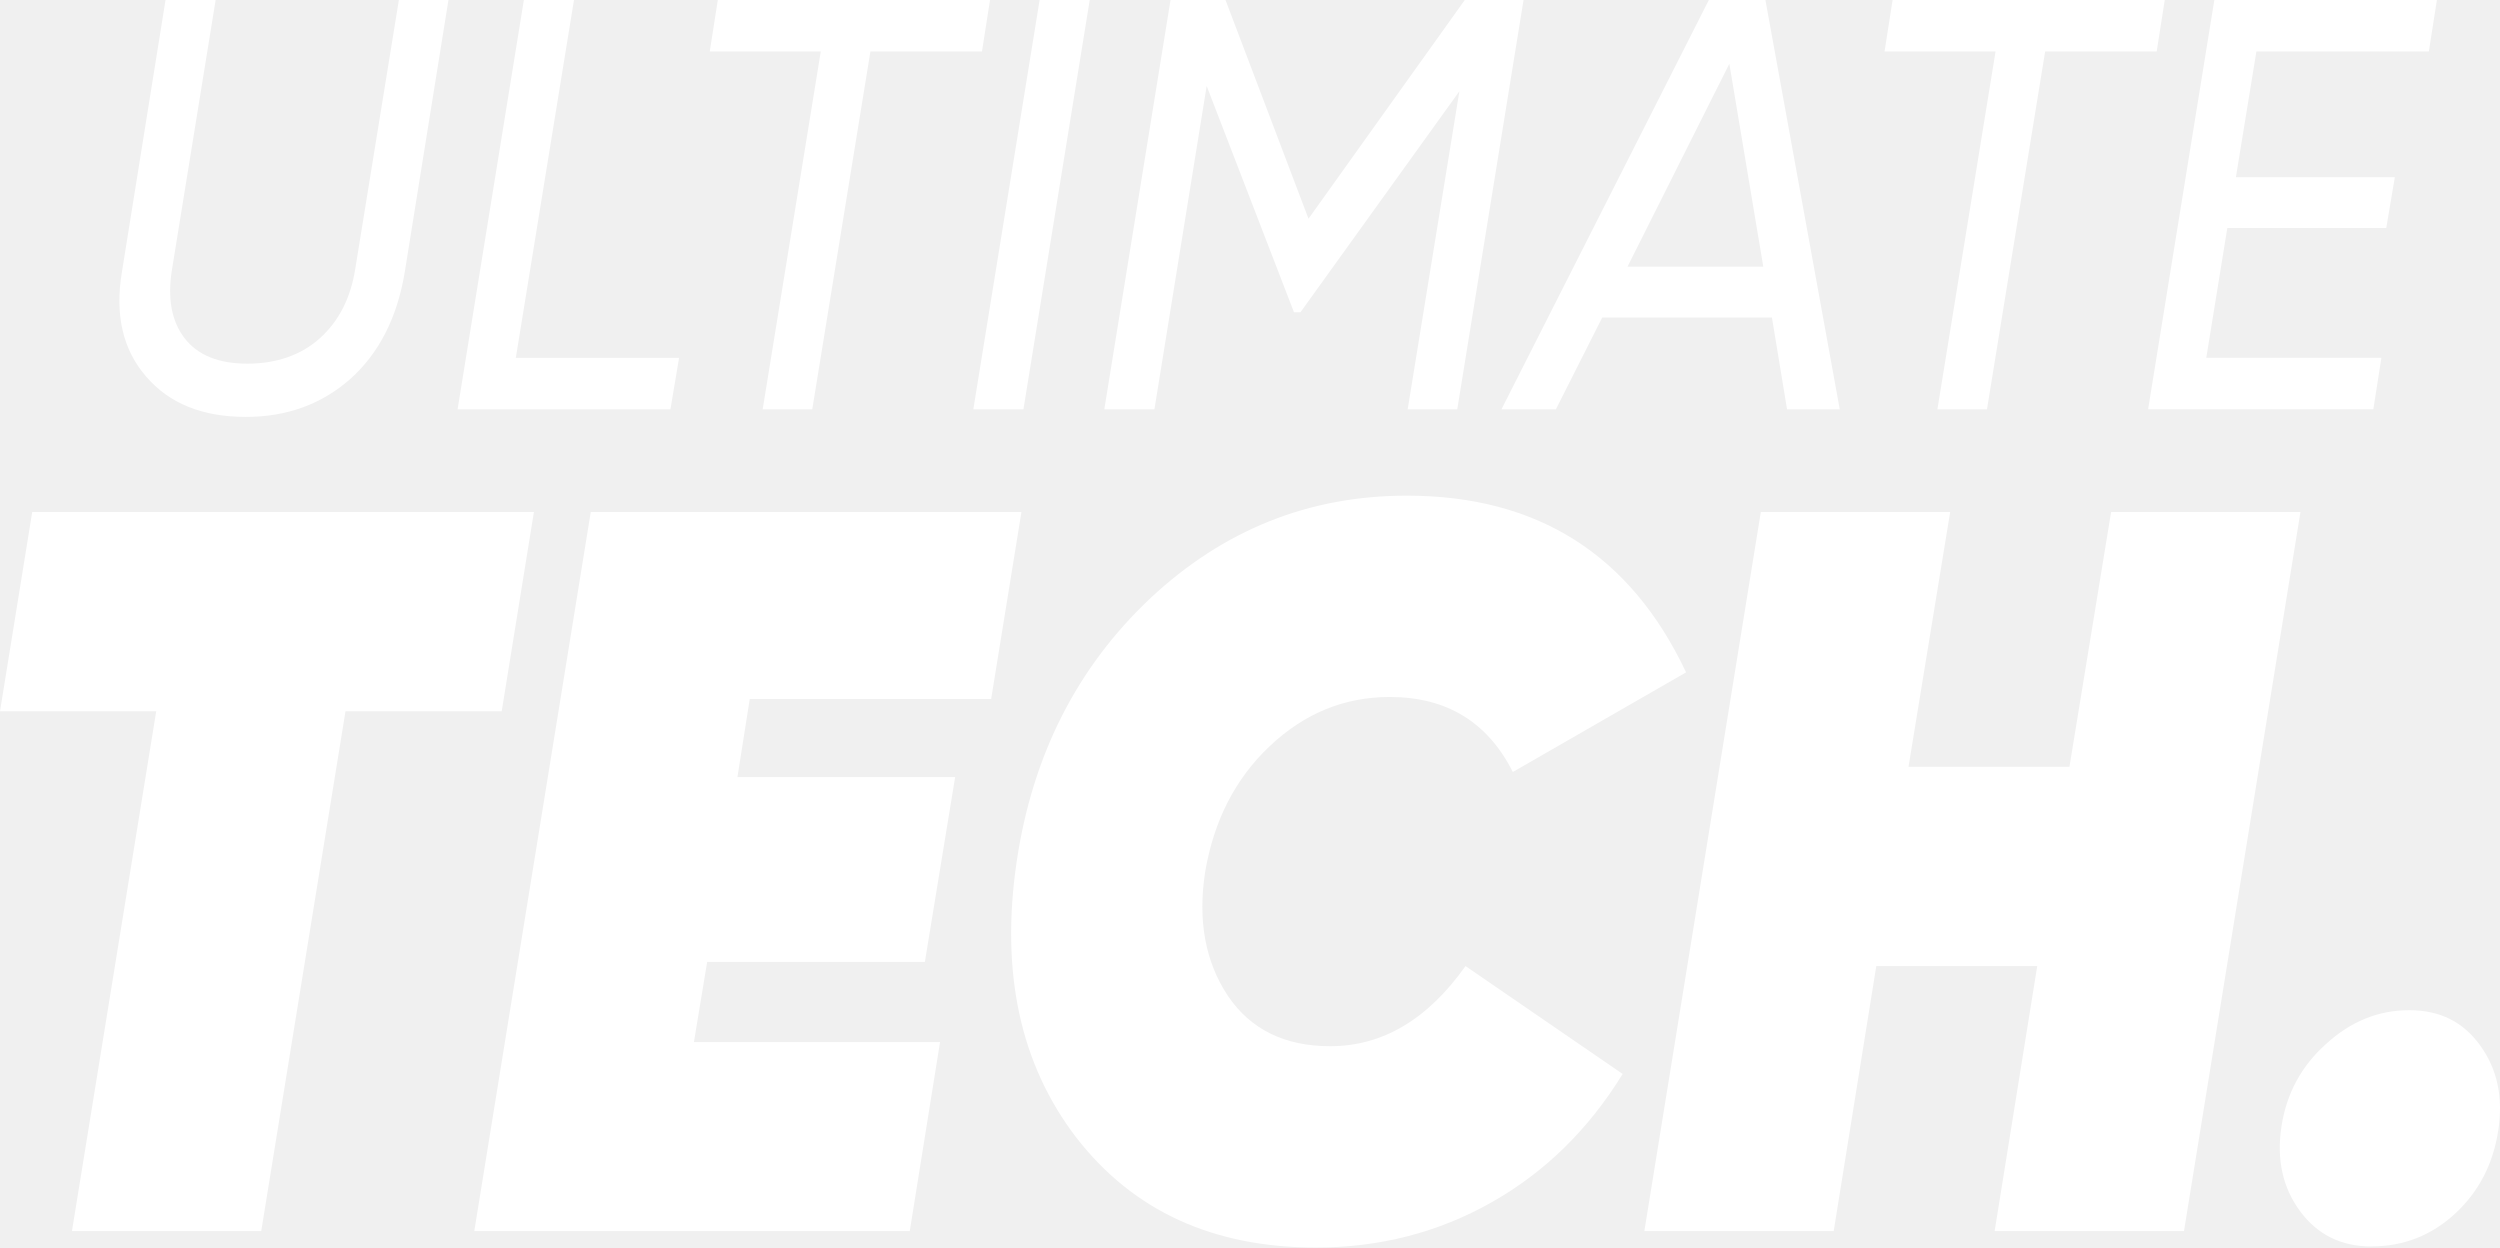
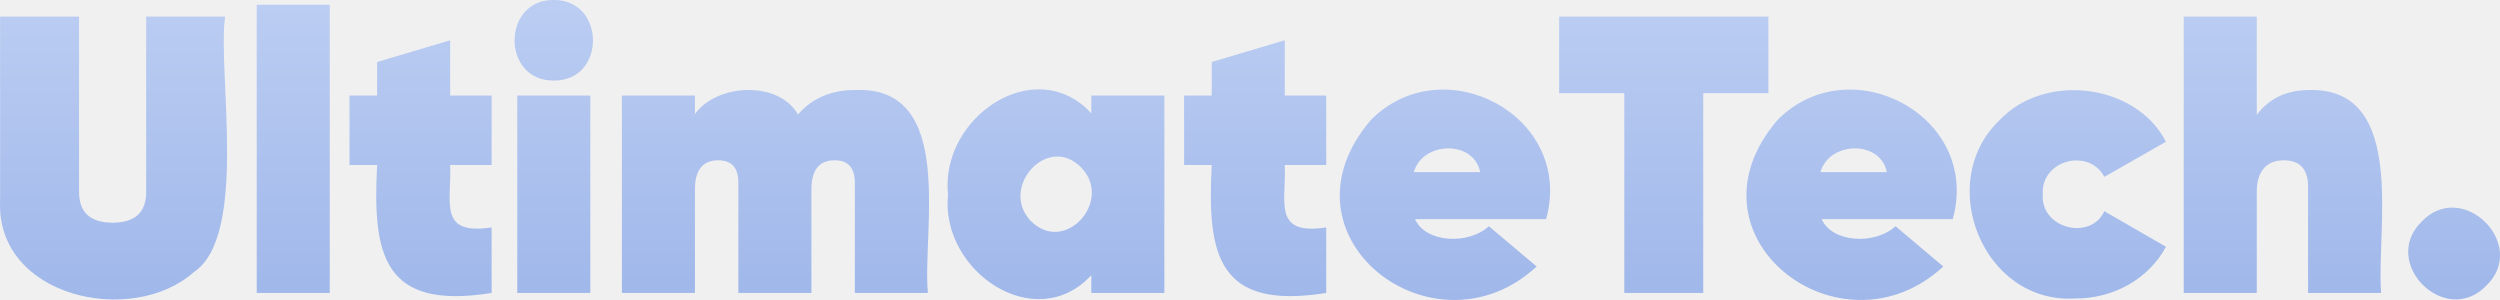
- <svg xmlns="http://www.w3.org/2000/svg" id="Layer_2" data-name="Layer 2" viewBox="0 0 375.62 187.44">
+ <svg xmlns="http://www.w3.org/2000/svg" id="Layer_2" data-name="Layer 2" viewBox="0 0 506.59 60.79">
  <defs>
    <style>
      .cls-1 {
-         fill: #fff;
+         fill: url(#linear-gradient);
      }
    </style>
+     <linearGradient id="linear-gradient" x1="253.3" y1="-18.15" x2="253.3" y2="272.29" gradientUnits="userSpaceOnUse">
+       <stop offset="0" stop-color="#c4d4f5" />
+       <stop offset="1" stop-color="#3d69cc" />
+     </linearGradient>
  </defs>
  <g id="Layer_1-2" data-name="Layer 1">
-     <g>
-       <path class="cls-1" d="M36.94,62.64c-6.53,0-11.52-2.02-14.98-6.06-3.51-4.04-4.72-9.28-3.64-15.73L24.87,0h7.53l-6.56,40.5c-.7,4.33-.07,7.77,1.9,10.32,1.97,2.55,5.11,3.82,9.43,3.82s8.06-1.27,10.89-3.82c2.83-2.55,4.6-5.99,5.3-10.32L59.93,0h7.45l-6.56,40.85c-1.13,6.85-3.86,12.21-8.18,16.08-4.32,3.81-9.55,5.71-15.71,5.71Z" />
-       <path class="cls-1" d="M86.24,0l-8.74,53.77h24.53l-1.3,7.73h-31.98L78.71,0h7.53Z" />
-       <path class="cls-1" d="M107.86,0h40.89l-1.21,7.73h-16.76l-8.74,53.77h-7.45L123.32,7.73h-16.68l1.21-7.73Z" />
-       <path class="cls-1" d="M146.24,61.5L156.2,0h7.53l-9.96,61.5h-7.53Z" />
-       <path class="cls-1" d="M220.08,0h8.83l-9.96,61.5h-7.45l7.77-47.79-23.88,33.21h-.97l-13.12-34-7.85,48.58h-7.53L175.87,0h8.26l12.47,32.86L220.08,0Z" />
-       <path class="cls-1" d="M276.43,61.5h-7.93l-2.27-13.79h-25.5l-6.96,13.79h-8.18L256.75,0h8.5l11.17,61.5Zm-16.6-51.92l-15.3,30.49h20.4l-5.1-30.49Z" />
-       <path class="cls-1" d="M284.36,0h40.89l-1.21,7.73h-16.76l-8.74,53.77h-7.45l8.74-53.77h-16.68l1.21-7.73Z" />
-       <path class="cls-1" d="M366.14,0l-1.21,7.73h-25.91l-3.08,18.89h23.88l-1.29,7.64h-23.88l-3.16,19.5h26.31l-1.21,7.73h-33.84L332.7,0h33.44Z" />
-       <path class="cls-1" d="M4.84,76.93H80.22l-4.84,29.94h-23.47l-12.66,78.1H10.81l12.66-78.1H0l4.84-29.94Z" />
-       <path class="cls-1" d="M153.47,76.93l-4.55,28.09h-36.27l-1.85,11.73h32.71l-4.55,27.78h-32.71l-1.99,12.04h36.98l-4.55,28.4H71.26l17.5-108.04h64.72Z" />
-       <path class="cls-1" d="M197.71,187.44c-15.46,0-27.45-5.5-35.99-16.51-8.44-11.01-11.43-24.85-8.96-41.52,2.37-15.95,9.05-29.12,20.06-39.51,11-10.29,23.85-15.43,38.55-15.43,19.63,0,33.61,8.85,41.96,26.55l-26.03,14.97c-3.79-7.51-9.96-11.27-18.49-11.27-6.83,0-12.85,2.47-18.06,7.41-5.12,4.84-8.35,11.11-9.67,18.83-1.14,7.31,0,13.53,3.41,18.67,3.41,5.04,8.53,7.56,15.36,7.56,7.87,0,14.65-4.01,20.34-12.04l23.61,16.21c-5.12,8.33-11.69,14.77-19.7,19.29-8.01,4.53-16.81,6.79-26.38,6.79Z" />
-       <path class="cls-1" d="M310.93,115.21l6.26-38.28h28.45l-17.5,108.04h-28.45l6.4-39.82h-24.18l-6.4,39.82h-28.45l17.5-108.04h28.45l-6.26,38.28h24.18Z" />
-       <path class="cls-1" d="M356.3,187.28c-4.55,0-8.13-1.78-10.74-5.33-2.61-3.55-3.53-7.79-2.77-12.73,.76-4.94,2.99-9.05,6.68-12.35,3.7-3.4,7.87-5.09,12.52-5.09s8.11,1.77,10.67,5.32c2.56,3.55,3.46,7.79,2.7,12.73-.76,5.04-2.92,9.21-6.47,12.5-3.56,3.29-7.75,4.94-12.59,4.94Z" />
-     </g>
+     <path class="cls-1" d="M.02,40.64V3.36H16.02V38.88c0,4.16,2.27,6.24,6.8,6.24s6.8-2.08,6.8-6.24V3.36h16c-1.6,10.99,4.76,44.36-6.32,51.76C26.8,66.28-.88,60.26,.02,40.64Zm66.8,18.72h-14.8V.96h14.8V59.36ZM99.62,19.36v14.08h-8.4c.34,7.42-2.56,14.33,8.4,12.64v13.28c-21.99,3.53-24.16-7.7-23.2-25.92h-5.6v-14.08h5.6v-6.8l14.8-4.4v11.2h8.4Zm12.64-3.04c-10.67,.16-10.64-16.47,0-16.32,10.49-.02,10.57,16.38,0,16.32Zm7.36,43.04h-14.8V19.36h14.8V59.36Zm53.6-41.12c20.61-.91,13.64,28.5,14.8,41.12h-14.8v-22.32c0-3.04-1.36-4.56-4.08-4.56-3.15,0-4.72,1.97-4.72,5.92v20.96h-14.8v-22.32c0-3.04-1.36-4.56-4.08-4.56-3.15,0-4.72,1.97-4.72,5.92v20.96h-14.8V19.36h14.8v3.76c4.41-6.22,16.96-6.83,20.88,.08,2.88-3.31,6.72-4.96,11.52-4.96Zm47.92,4.72v-3.6h14.8V59.36h-14.8v-3.6c-11.33,12.27-30.65-.78-29.04-16.4-1.61-15.62,17.72-28.68,29.04-16.4Zm-12.32,21.76c6.93,7.06,16.78-4.01,10.32-10.72-6.8-7.07-16.66,3.97-10.32,10.72Zm59.92-25.36v14.08h-8.4c.34,7.42-2.56,14.33,8.4,12.64v13.28c-21.99,3.53-24.16-7.7-23.2-25.92h-5.6v-14.08h5.6v-6.8l14.8-4.4v11.2h8.4Zm44.56,25.04h-26.56c2.08,4.78,10.77,5.29,14.96,1.44l9.68,8.16c-20.72,19.2-53.8-6.05-33.6-29.68,14.68-14.84,41.3-.83,35.52,20.08Zm-26.8-9.52h13.44c-1.3-6.59-11.75-6.24-13.44,0Zm29.44-31.52h42.4v15.52h-13.2V59.36h-16V18.88h-13.2V3.36Zm79.76,41.04h-26.56c2.08,4.78,10.77,5.29,14.96,1.44l9.68,8.16c-20.72,19.2-53.8-6.05-33.6-29.68,14.68-14.84,41.3-.83,35.52,20.08Zm-26.8-9.52h13.44c-1.3-6.59-11.75-6.24-13.44,0Zm51.6,25.6c-18.8,1.14-28.49-23.71-15.28-36.16,8.98-9.59,27.53-7.52,33.68,4.4l-12.48,7.12c-3.18-5.98-12.91-3.35-12.48,3.52-.52,6.9,9.63,9.54,12.48,3.44l12.48,7.2c-3.53,6.64-10.84,10.54-18.4,10.48Zm47.52-42.24c19.91-.38,13.44,28.49,14.48,41.12h-14.8v-21.52c0-3.57-1.65-5.36-4.96-5.36-3.75-.01-5.45,2.66-5.44,6.32,0,0,0,20.56,0,20.56h-14.8V3.36h14.8V23.28c2.51-3.36,6.08-5.04,10.72-5.04Zm35.76,39.68c-8.32,8.53-21.57-4.73-13.04-13.04,8.3-8.68,21.72,4.74,13.04,13.04Z" />
  </g>
</svg>
